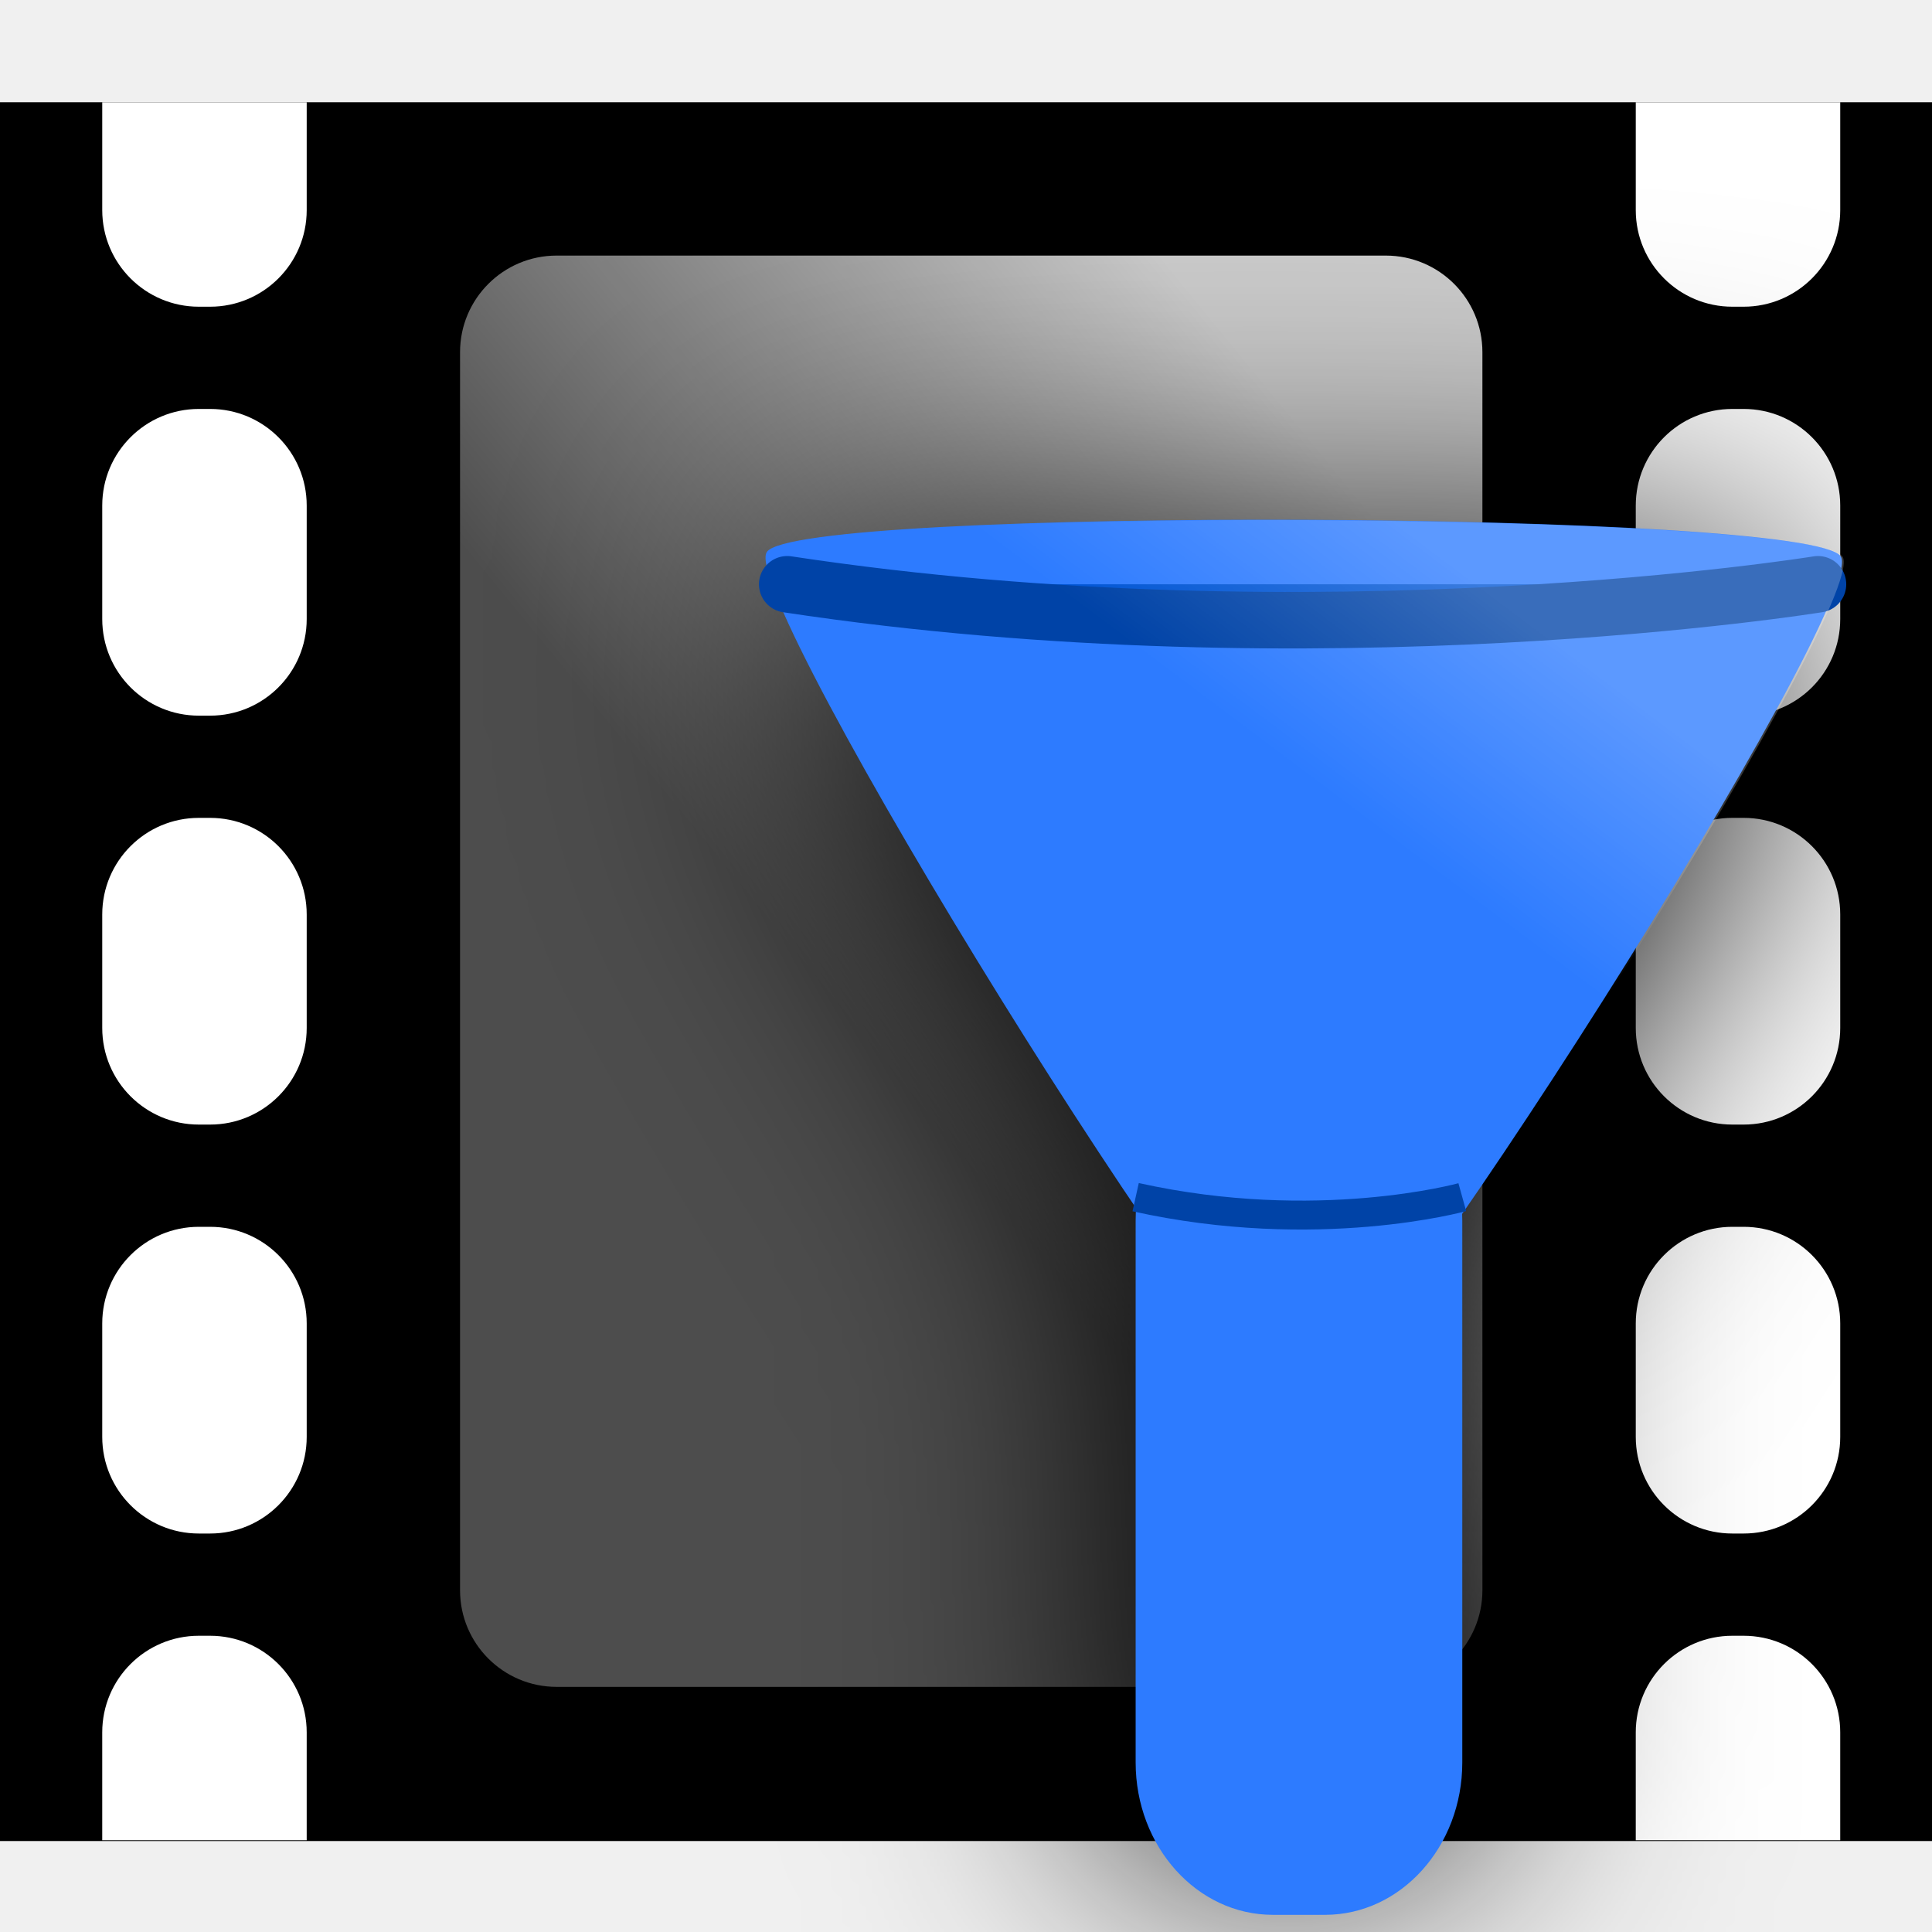
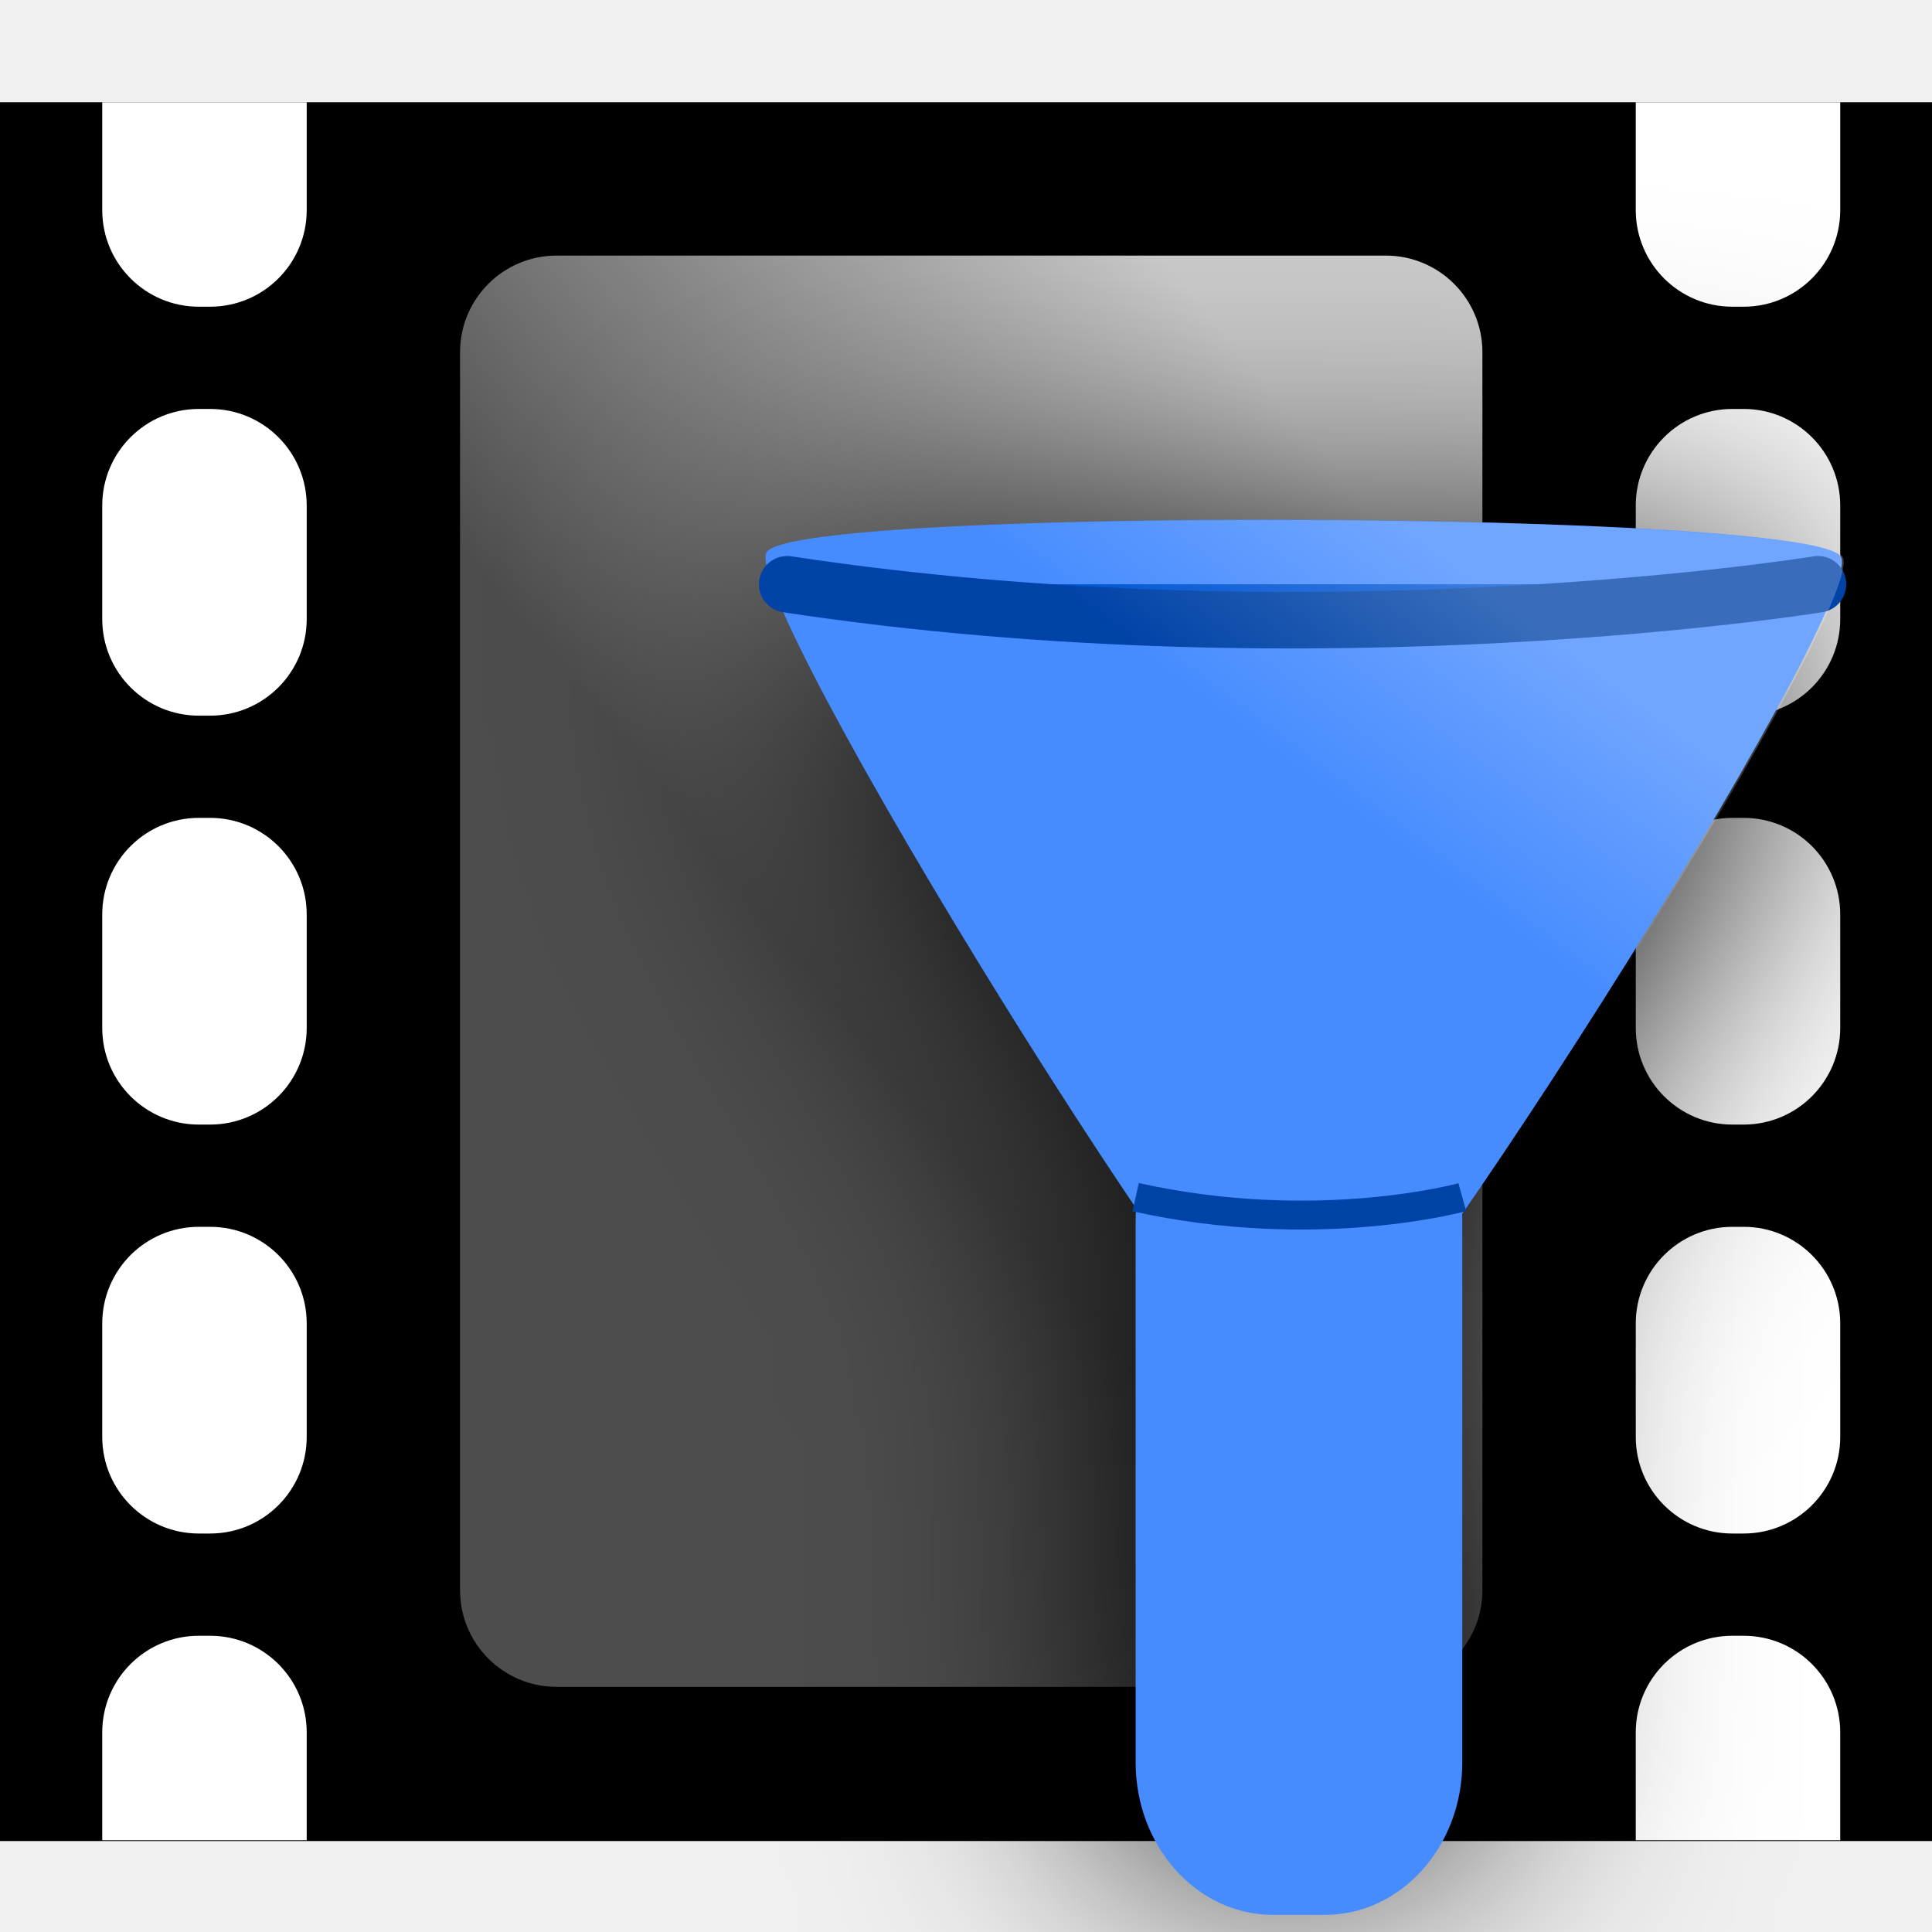
<svg xmlns="http://www.w3.org/2000/svg" xmlns:xlink="http://www.w3.org/1999/xlink" width="100mm" height="100mm" viewBox="0 0 100 100" version="1.1" id="svg5">
  <defs id="defs2">
    <linearGradient id="linearGradient3247">
      <stop style="stop-color:#ffffff;stop-opacity:0.223" offset="0" id="stop3243" />
      <stop style="stop-color:#ffffff;stop-opacity:0" offset="1" id="stop3245" />
    </linearGradient>
    <linearGradient id="linearGradient7128">
      <stop style="stop-color:#4d4d4d;stop-opacity:1" offset="0" id="stop7124" />
      <stop style="stop-color:#cccccc;stop-opacity:1" offset="1" id="stop7126" />
    </linearGradient>
    <clipPath clipPathUnits="userSpaceOnUse" id="clipPath1503">
      <rect style="fill:#ffffff;stroke-width:5;stroke-linecap:round;stroke-linejoin:round;stroke-opacity:0.5" id="rect1505" width="19.844" height="10.583" x="0" y="5.292" transform="rotate(90)" />
    </clipPath>
    <clipPath clipPathUnits="userSpaceOnUse" id="clipPath1503-3">
      <rect style="fill:#ffffff;stroke-width:5;stroke-linecap:round;stroke-linejoin:round;stroke-opacity:0.5" id="rect1505-6" width="19.844" height="10.583" x="0" y="5.292" transform="rotate(90)" />
    </clipPath>
    <clipPath clipPathUnits="userSpaceOnUse" id="clipPath1503-35">
      <rect style="fill:#ffffff;stroke-width:5;stroke-linecap:round;stroke-linejoin:round;stroke-opacity:0.5" id="rect1505-62" width="19.844" height="10.583" x="0" y="5.292" transform="rotate(90)" />
    </clipPath>
    <clipPath clipPathUnits="userSpaceOnUse" id="clipPath1503-35-1">
      <rect style="fill:#ffffff;stroke-width:5;stroke-linecap:round;stroke-linejoin:round;stroke-opacity:0.5" id="rect1505-62-2" width="19.844" height="10.583" x="0" y="5.292" transform="rotate(90)" />
    </clipPath>
    <linearGradient xlink:href="#linearGradient7128" id="linearGradient7130" x1="39.688" y1="47.625" x2="68.792" y2="23.812" gradientUnits="userSpaceOnUse" />
    <filter style="color-interpolation-filters:sRGB" id="filter1017" x="-0.341" y="-0.619" width="1.682" height="2.239">
      <feGaussianBlur stdDeviation="5.342" id="feGaussianBlur1019" />
    </filter>
    <linearGradient xlink:href="#linearGradient3247" id="linearGradient3205" x1="202.032" y1="26.717" x2="194.095" y2="37.301" gradientUnits="userSpaceOnUse" />
  </defs>
  <g id="layer1">
    <rect style="fill:#000000;fill-opacity:1;stroke:none;stroke-width:0;stroke-linecap:round;stroke-linejoin:round;stroke-miterlimit:4;stroke-dasharray:none" id="rect927" width="90" height="100" x="-95.292" y="0" transform="rotate(-90)" />
    <rect style="fill:#ffffff;fill-opacity:1;stroke:none;stroke-width:0;stroke-linecap:round;stroke-linejoin:round;stroke-miterlimit:4;stroke-dasharray:none" id="rect1995-3" width="15.875" height="10.583" x="-15.875" y="5.292" rx="5" ry="5" transform="rotate(-90)" clip-path="url(#clipPath1503)" />
    <rect style="fill:#ffffff;fill-opacity:1;stroke:none;stroke-width:0;stroke-linecap:round;stroke-linejoin:round;stroke-miterlimit:4;stroke-dasharray:none" id="rect1995-6" width="15.875" height="10.583" x="-37.042" y="84.667" rx="5" ry="5" transform="rotate(-90)" />
    <rect style="fill:#ffffff;fill-opacity:1;stroke:none;stroke-width:0;stroke-linecap:round;stroke-linejoin:round;stroke-miterlimit:4;stroke-dasharray:none" id="rect1995-3-7" width="15.875" height="10.583" x="-37.042" y="5.292" rx="5" ry="5" transform="rotate(-90)" />
    <rect style="fill:#ffffff;fill-opacity:1;stroke:none;stroke-width:0;stroke-linecap:round;stroke-linejoin:round;stroke-miterlimit:4;stroke-dasharray:none" id="rect1995-5" width="15.875" height="10.583" x="-58.208" y="84.667" rx="5" ry="5" transform="rotate(-90)" />
    <rect style="fill:#ffffff;fill-opacity:1;stroke:none;stroke-width:0;stroke-linecap:round;stroke-linejoin:round;stroke-miterlimit:4;stroke-dasharray:none" id="rect1995-3-3" width="15.875" height="10.583" x="-58.208" y="5.292" rx="5" ry="5" transform="rotate(-90)" />
    <rect style="fill:#ffffff;fill-opacity:1;stroke:none;stroke-width:0;stroke-linecap:round;stroke-linejoin:round;stroke-miterlimit:4;stroke-dasharray:none" id="rect1995-56" width="15.875" height="10.583" x="-79.375" y="84.667" rx="5" ry="5" transform="rotate(-90)" />
    <rect style="fill:#ffffff;fill-opacity:1;stroke:none;stroke-width:0;stroke-linecap:round;stroke-linejoin:round;stroke-miterlimit:4;stroke-dasharray:none" id="rect1995-3-2" width="15.875" height="10.583" x="-79.375" y="5.292" rx="5" ry="5" transform="rotate(-90)" />
    <rect style="fill:#ffffff;fill-opacity:1;stroke:none;stroke-width:0;stroke-linecap:round;stroke-linejoin:round;stroke-miterlimit:4;stroke-dasharray:none" id="rect1995-3-75" width="15.875" height="10.583" x="-15.875" y="5.292" rx="5" ry="5" transform="rotate(-90,39.6875,-39.6875)" clip-path="url(#clipPath1503-3)" />
    <rect style="fill:#ffffff;fill-opacity:1;stroke:none;stroke-width:0;stroke-linecap:round;stroke-linejoin:round;stroke-miterlimit:4;stroke-dasharray:none" id="rect1995-3-9" width="15.875" height="10.583" x="-15.875" y="5.292" rx="5" ry="5" transform="rotate(90,-39.6875,60.85417)" clip-path="url(#clipPath1503-35)" />
    <rect style="fill:#ffffff;fill-opacity:1;stroke:none;stroke-width:0;stroke-linecap:round;stroke-linejoin:round;stroke-miterlimit:4;stroke-dasharray:none" id="rect1995-3-9-7" width="15.875" height="10.583" x="-15.875" y="5.292" rx="5" ry="5" transform="rotate(90,2.3841858e-6,100.5417)" clip-path="url(#clipPath1503-35-1)" />
    <rect style="fill:url(#linearGradient7130);stroke-width:5;stroke-linecap:round;stroke-linejoin:round;stroke-opacity:0.5;fill-opacity:1" id="rect1818" width="52.917" height="74.083" x="23.812" y="13.229" rx="5" ry="5" />
-     <g id="g863">
-       <g style="mix-blend-mode:normal;fill:#000000;fill-opacity:1;stroke:#000000;stroke-width:0;stroke-miterlimit:4;stroke-dasharray:none;stroke-opacity:1;filter:url(#filter1017)" transform="matrix(1.420048,0,0,1.577482,-18.81446,-42.07358)" id="g7056-3">
-         <path d="m 272.233,-138.697 c -6.631,11.368 -238.57,10.33 -245.1,-1.097 -6.529,-11.427 110.34,-211.773 123.5,-211.714 13.16,0.059 128.231,201.443 121.6,212.811 z" transform="matrix(-0.1597273,0,0,-0.1324195,84.27711,27.93585)" id="path2210-6" style="fill:#000000;fill-opacity:1;stroke:#000000;stroke-width:0;stroke-linecap:round;stroke-linejoin:round;stroke-miterlimit:4;stroke-dasharray:none;stroke-opacity:1" />
+     <g id="g2089" transform="translate(200)">
+       <g style="mix-blend-mode:normal;fill:#000000;fill-opacity:1;stroke:#000000;stroke-width:0;stroke-miterlimit:4;stroke-dasharray:none;stroke-opacity:1;filter:url(#filter1017)" transform="matrix(1.420048,0,0,1.577482,-218.8145,-42.07358)" id="g7056-3">
+         <path transform="matrix(-0.1597273,0,0,-0.1324195,84.27711,27.93585)" id="path2210-6" style="fill:#000000;fill-opacity:1;stroke:#000000;stroke-width:0;stroke-linecap:round;stroke-linejoin:round;stroke-miterlimit:4;stroke-dasharray:none;stroke-opacity:1" d="m 272.233,-138.697 c -6.631,11.368 -238.57,10.33 -245.1,-1.097 -6.529,-11.427 110.34,-211.773 123.5,-211.714 13.16,0.059 128.231,201.443 121.6,212.811 z" />
        <rect ry="5" rx="5" y="63.235" x="54.24" height="27.781" width="11.906" id="rect2432-7" style="fill:#000000;fill-opacity:1;stroke:#000000;stroke-width:0;stroke-linecap:round;stroke-linejoin:round;stroke-miterlimit:4;stroke-dasharray:none;stroke-opacity:1" />
        <path id="path2806-5" d="m 41.539,47.359 c 19.433,2.652 37.571,0 37.571,0" style="fill:#000000;fill-opacity:1;stroke:#000000;stroke-width:0;stroke-linecap:round;stroke-linejoin:round;stroke-miterlimit:4;stroke-dasharray:none;stroke-opacity:1" />
        <path id="path6952-3" d="m 54.24,67.469 c 6.615,1.323 11.906,0 11.906,0 v 0" style="fill:#000000;fill-opacity:1;stroke:#000000;stroke-width:0;stroke-linecap:butt;stroke-linejoin:miter;stroke-miterlimit:4;stroke-dasharray:none;stroke-opacity:1" />
      </g>
-       <path style="mix-blend-mode:normal;fill:#2d7bff;stroke-width:18.898;stroke-linecap:round;stroke-linejoin:round;stroke-opacity:0.5;fill-opacity:1" id="path2210" d="m 272.233,-138.697 c -6.631,11.368 -238.57,10.33 -245.1,-1.097 -6.529,-11.427 110.34,-211.773 123.5,-211.714 13.16,0.059 128.231,201.443 121.6,212.811 z" transform="matrix(-0.2268205,0,0,-0.2088895,101.4355,-0.397416)" />
-       <rect style="mix-blend-mode:normal;fill:#2d7bff;stroke-width:7.483;stroke-linecap:round;stroke-linejoin:round;stroke-opacity:0.5;fill-opacity:1" id="rect2432" width="16.907" height="43.824" x="58.781" y="55.287" rx="7.1" ry="7.887" />
-       <path style="mix-blend-mode:normal;fill:#0055d4;stroke:#0043a7;stroke-width:2.924;stroke-linecap:round;stroke-linejoin:round;stroke-miterlimit:4;stroke-dasharray:none;stroke-opacity:1" d="m 40.746,30.242 c 27.596,4.184 53.353,0 53.353,0" id="path2806" />
-       <path style="mix-blend-mode:normal;fill:none;stroke:#0043a7;stroke-width:1.497;stroke-linecap:butt;stroke-linejoin:miter;stroke-miterlimit:4;stroke-dasharray:none;stroke-opacity:1" d="m 58.781,61.965 c 9.393,2.087 16.907,0 16.907,0 v 0" id="path6952" />
+       <path style="mix-blend-mode:normal;fill:#478cff;fill-opacity:1;stroke-width:18.898;stroke-linecap:round;stroke-linejoin:round;stroke-opacity:0.5" id="path2210" transform="matrix(-0.2268205,0,0,-0.2088895,-98.56446,-0.397416)" d="m 272.233,-138.697 c -6.631,11.368 -238.57,10.33 -245.1,-1.097 -6.529,-11.427 110.34,-211.773 123.5,-211.714 13.16,0.059 128.231,201.443 121.6,212.811 z" />
+       <rect style="mix-blend-mode:normal;fill:#478cff;fill-opacity:1;stroke-width:7.483;stroke-linecap:round;stroke-linejoin:round;stroke-opacity:0.5" id="rect2432" width="16.907" height="43.824" x="-141.219" y="55.287" rx="7.1" ry="7.887" />
+       <path style="mix-blend-mode:normal;fill:#0055d4;stroke:#0043a7;stroke-width:2.925;stroke-linecap:round;stroke-linejoin:round;stroke-miterlimit:4;stroke-dasharray:none;stroke-opacity:1" d="m -159.254,30.242 c 27.596,4.184 53.353,0 53.353,0" id="path2806" />
+       <path style="mix-blend-mode:normal;fill:none;stroke:#0043a7;stroke-width:1.497;stroke-linecap:butt;stroke-linejoin:miter;stroke-miterlimit:4;stroke-dasharray:none;stroke-opacity:1" d="m -141.219,61.965 c 9.393,2.087 16.907,0 16.907,0 v 0" id="path6952" />
    </g>
    <g id="g990" transform="translate(-120.0113,7.678487)" style="fill:url(#linearGradient3205);fill-opacity:1;stroke:none">
      <path id="rect971" style="fill:url(#linearGradient3205);fill-opacity:1.0;stroke-width:7.483;stroke-linecap:round;stroke-linejoin:round;stroke-opacity:0.5" d="m 185.984,47.625 h 2.707 c 3.934,0 7.1,3.518 7.1,7.887 v 28.05 c 0,4.37 -3.167,7.887 -7.1,7.887 h -2.707 c -3.934,0 -7.1,-3.518 -7.1,-7.887 v -28.05 c 0,-4.37 3.167,-7.887 7.1,-7.887 z M 159.791,20.913 c 1.504,-2.375 54.113,-2.158 55.594,0.229 1.481,2.387 -25.027,44.237 -28.012,44.225 -2.985,-0.012 -29.085,-42.079 -27.581,-44.454 z" />
    </g>
  </g>
</svg>
